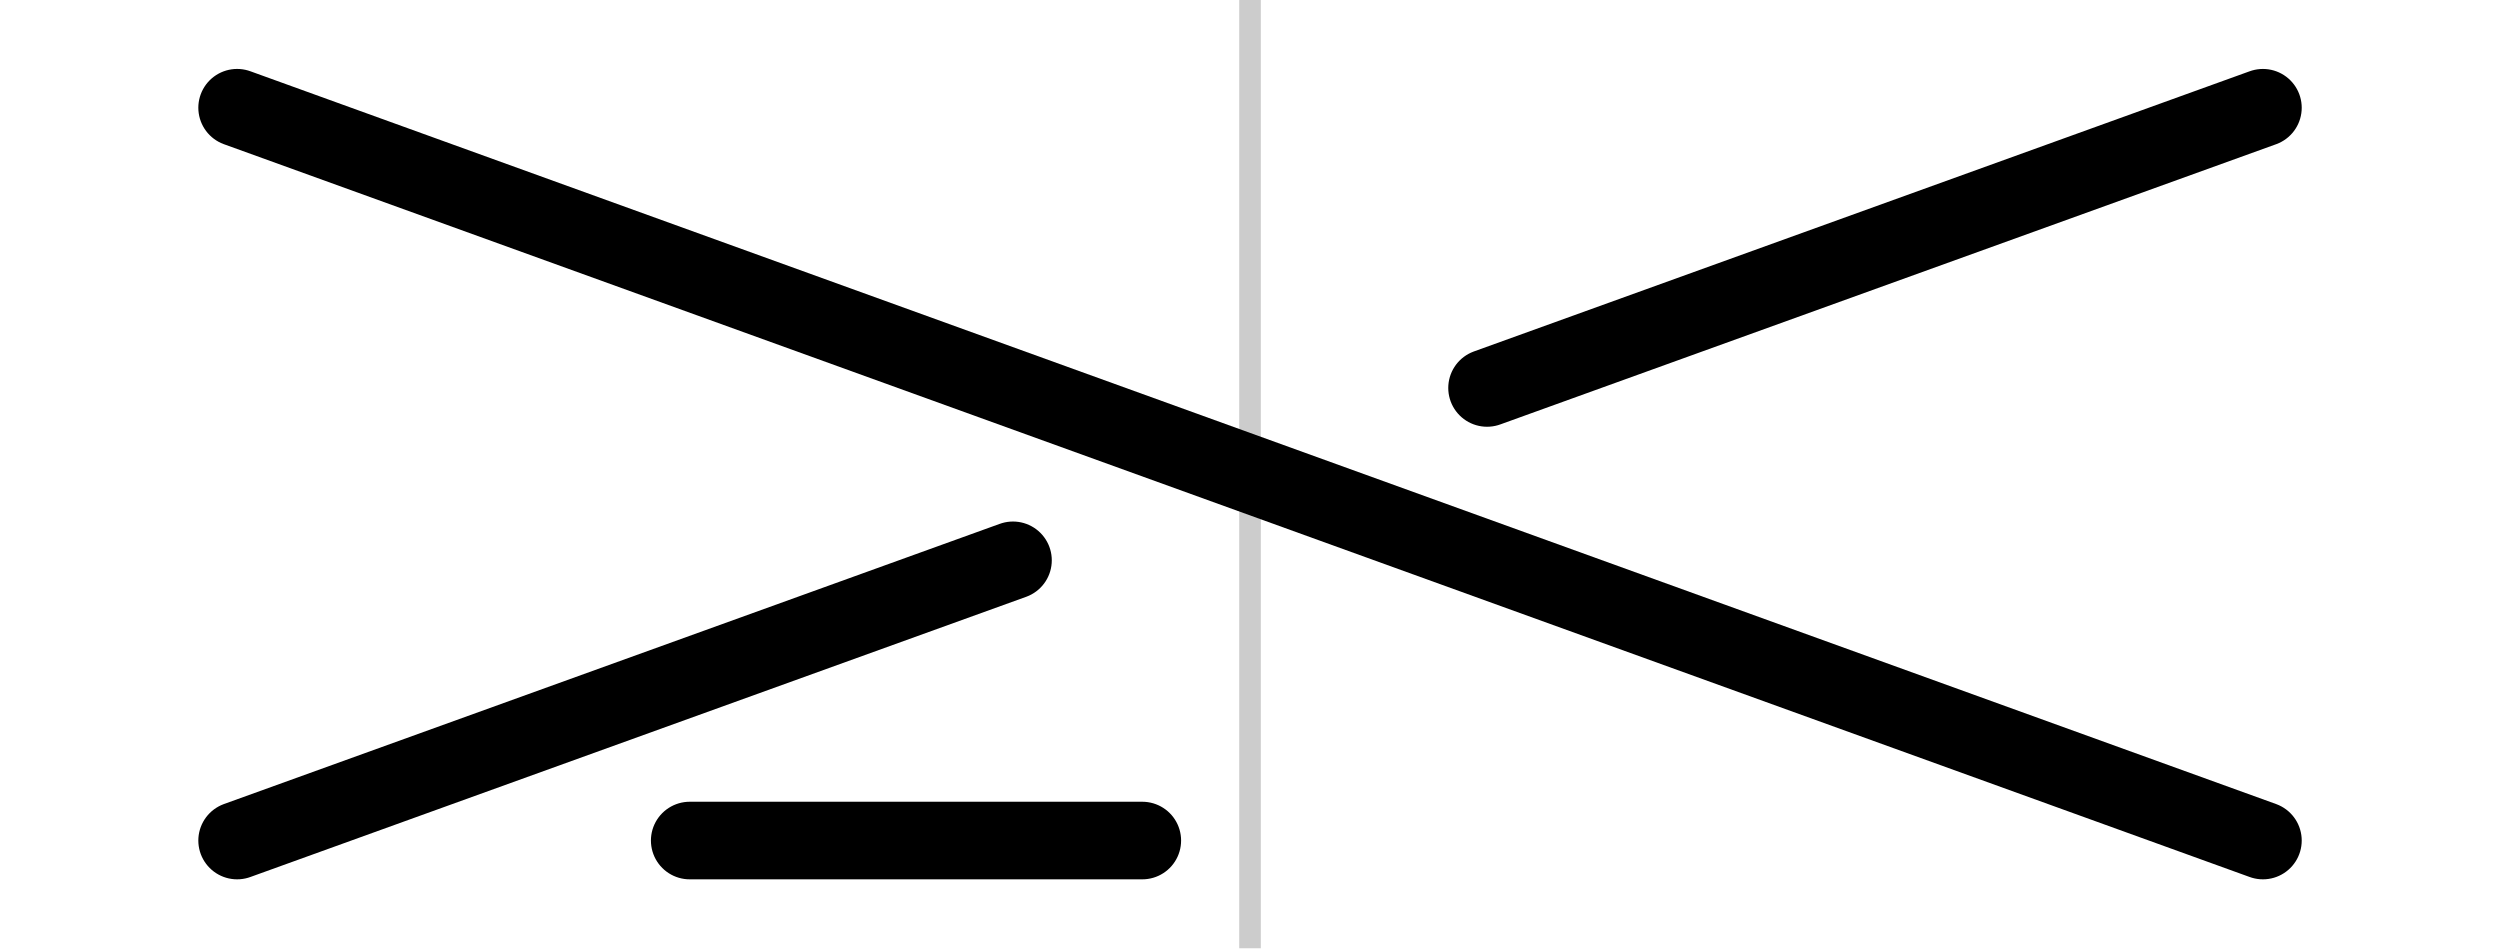
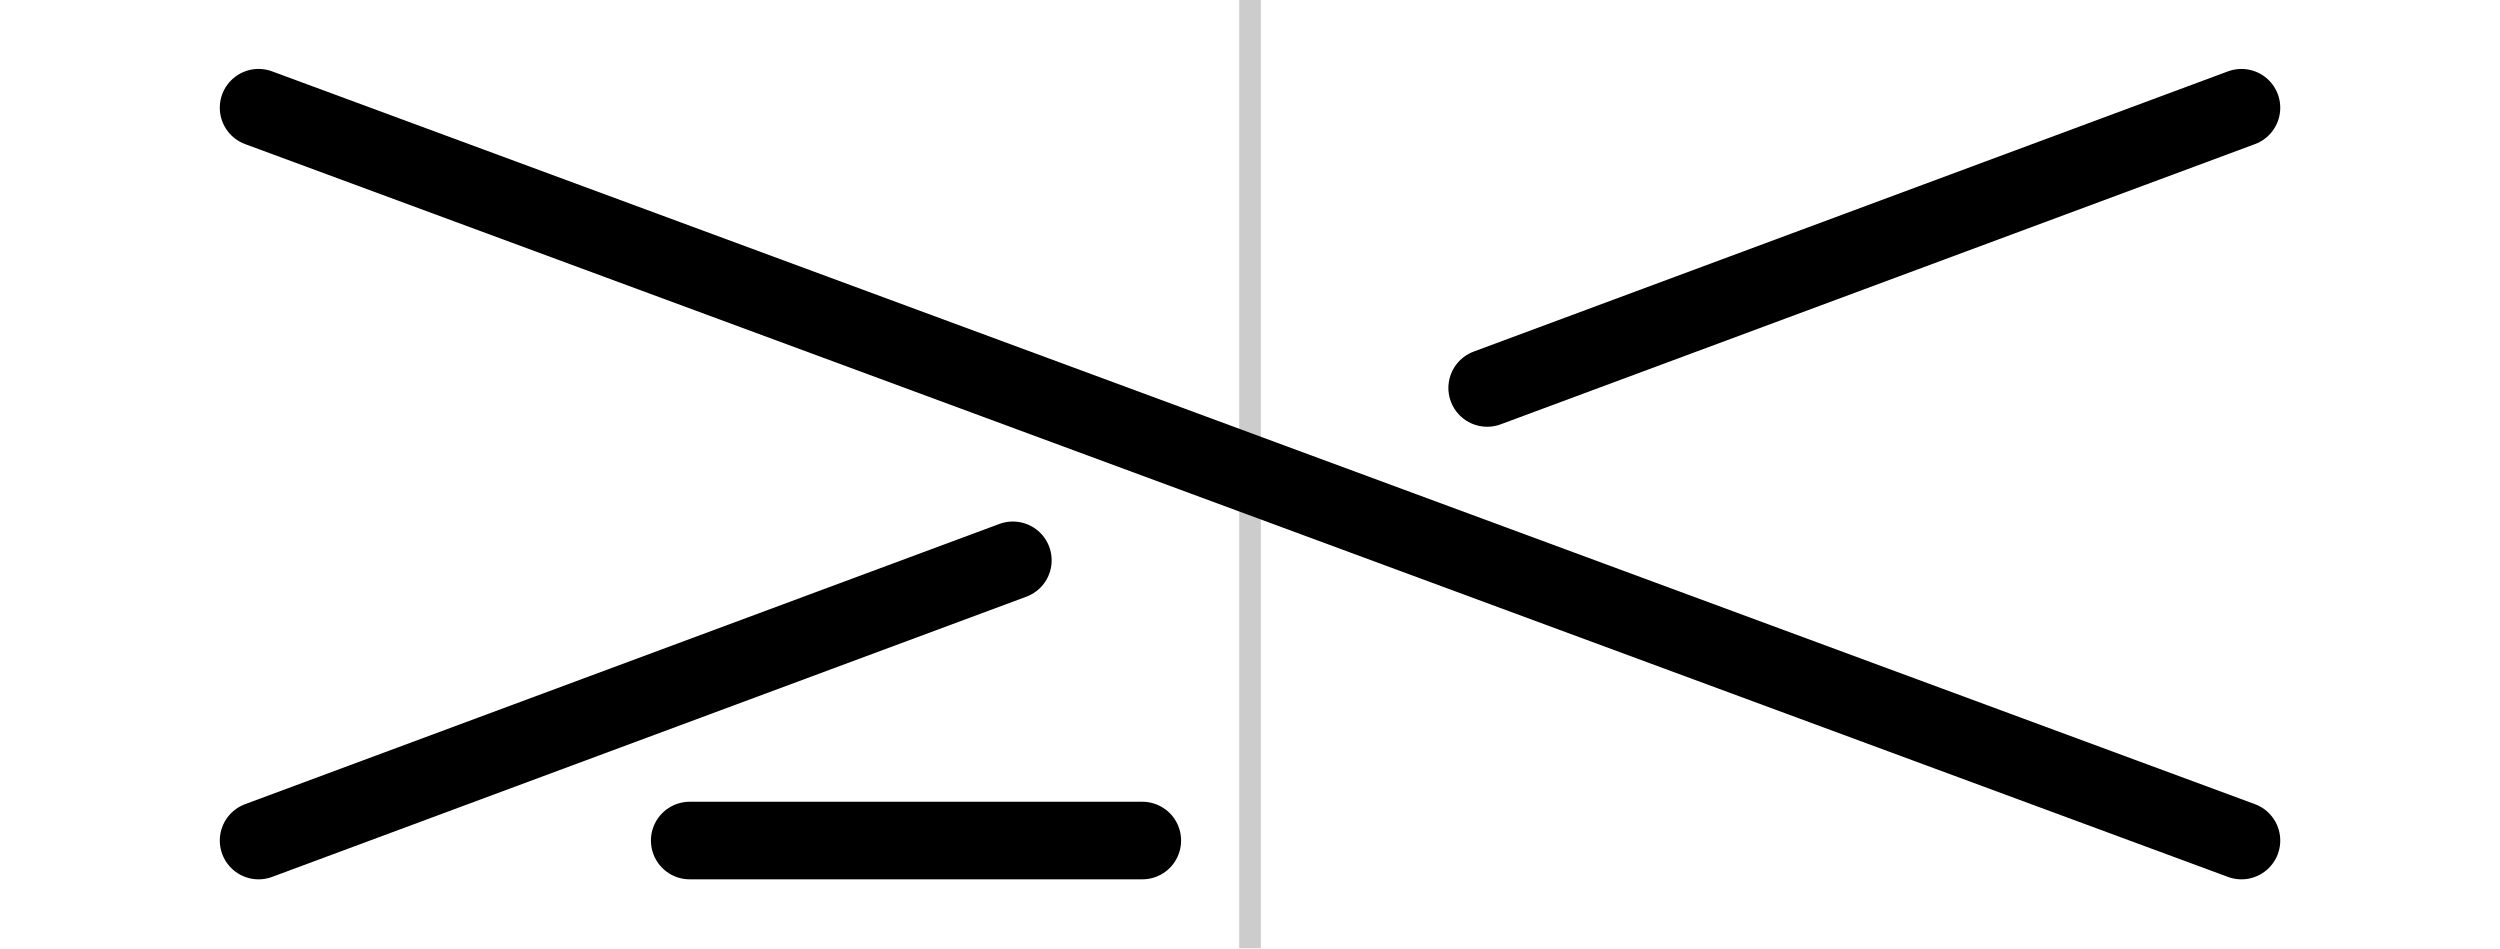
<svg xmlns="http://www.w3.org/2000/svg" xmlns:xlink="http://www.w3.org/1999/xlink" width="0.58E2" height="22" viewBox="0 0 19.333 7.333" id="svg18165" version="1.1">
  <defs id="defs18167" />
  <g id="layer1" transform="translate(0,-1045.029) translate(0.1666667,0.0)">
    <path style="fill:none;fill-rule:evenodd;stroke:#cccccc;stroke-width:0.167;stroke-linecap:butt;stroke-linejoin:miter;stroke-miterlimit:4;stroke-dasharray:none;stroke-opacity:1" d="m 9.5,1045.029 0,7.333" id="path9827" />
-     <path style="fill:none;fill-rule:evenodd;stroke:#000000;stroke-width:0.6;stroke-linecap:round;stroke-linejoin:miter;stroke-miterlimit:4;stroke-dasharray:none;stroke-opacity:1" d="M 17.333,1051.529 1.667,1045.862" id="path12936" />
-     <path style="fill:none;fill-rule:evenodd;stroke:#000000;stroke-width:0.6;stroke-linecap:round;stroke-linejoin:miter;stroke-miterlimit:4;stroke-dasharray:none;stroke-opacity:1" d="m 1.667,1051.529 6,-2.167" id="path13484" />
+     <path style="fill:none;fill-rule:evenodd;stroke:#000000;stroke-width:0.6;stroke-linecap:round;stroke-linejoin:miter;stroke-miterlimit:4;stroke-dasharray:none;stroke-opacity:1" d="M 17.167,1051.529 1.833,1045.862" id="path12936" />
+     <path style="fill:none;fill-rule:evenodd;stroke:#000000;stroke-width:0.6;stroke-linecap:round;stroke-linejoin:miter;stroke-miterlimit:4;stroke-dasharray:none;stroke-opacity:1" d="m 1.833,1051.529 5.833,-2.167" id="path13484" />
    <use x="0" y="0" xlink:href="#path13484" id="use13486" transform="matrix(-1,0,0,-1,19,2097.391)" width="100%" height="100%" />
    <path style="fill:none;fill-rule:evenodd;stroke:#000000;stroke-width:0.6;stroke-linecap:round;stroke-linejoin:miter;stroke-miterlimit:4;stroke-dasharray:none;stroke-opacity:1" d="m 5.167,1051.529 3.5,0" id="purl" />
  </g>
</svg>
